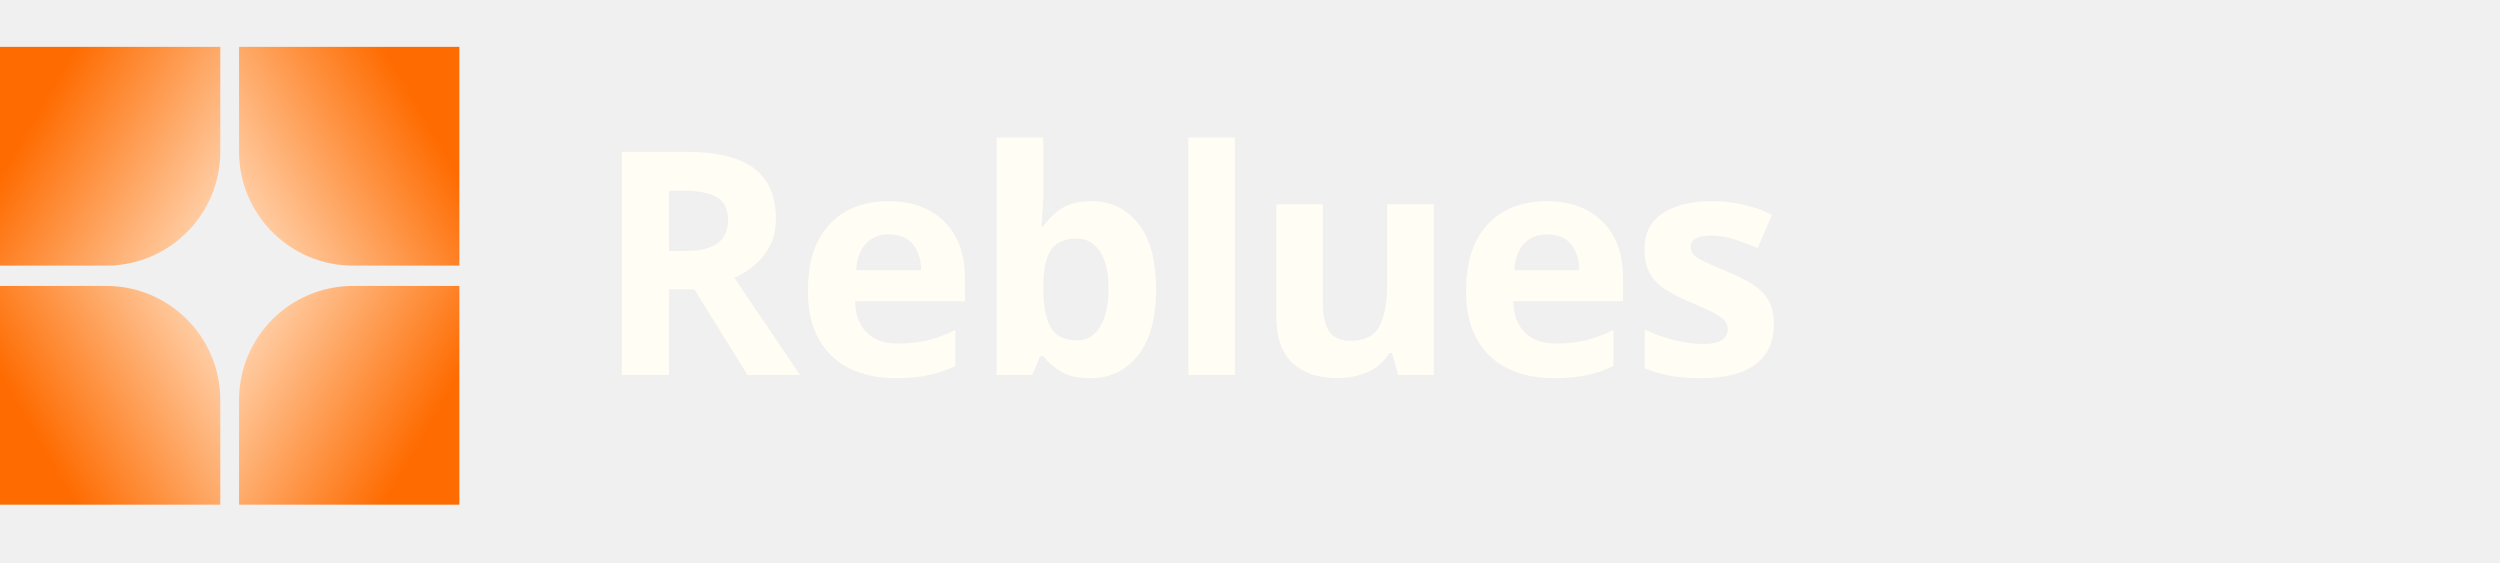
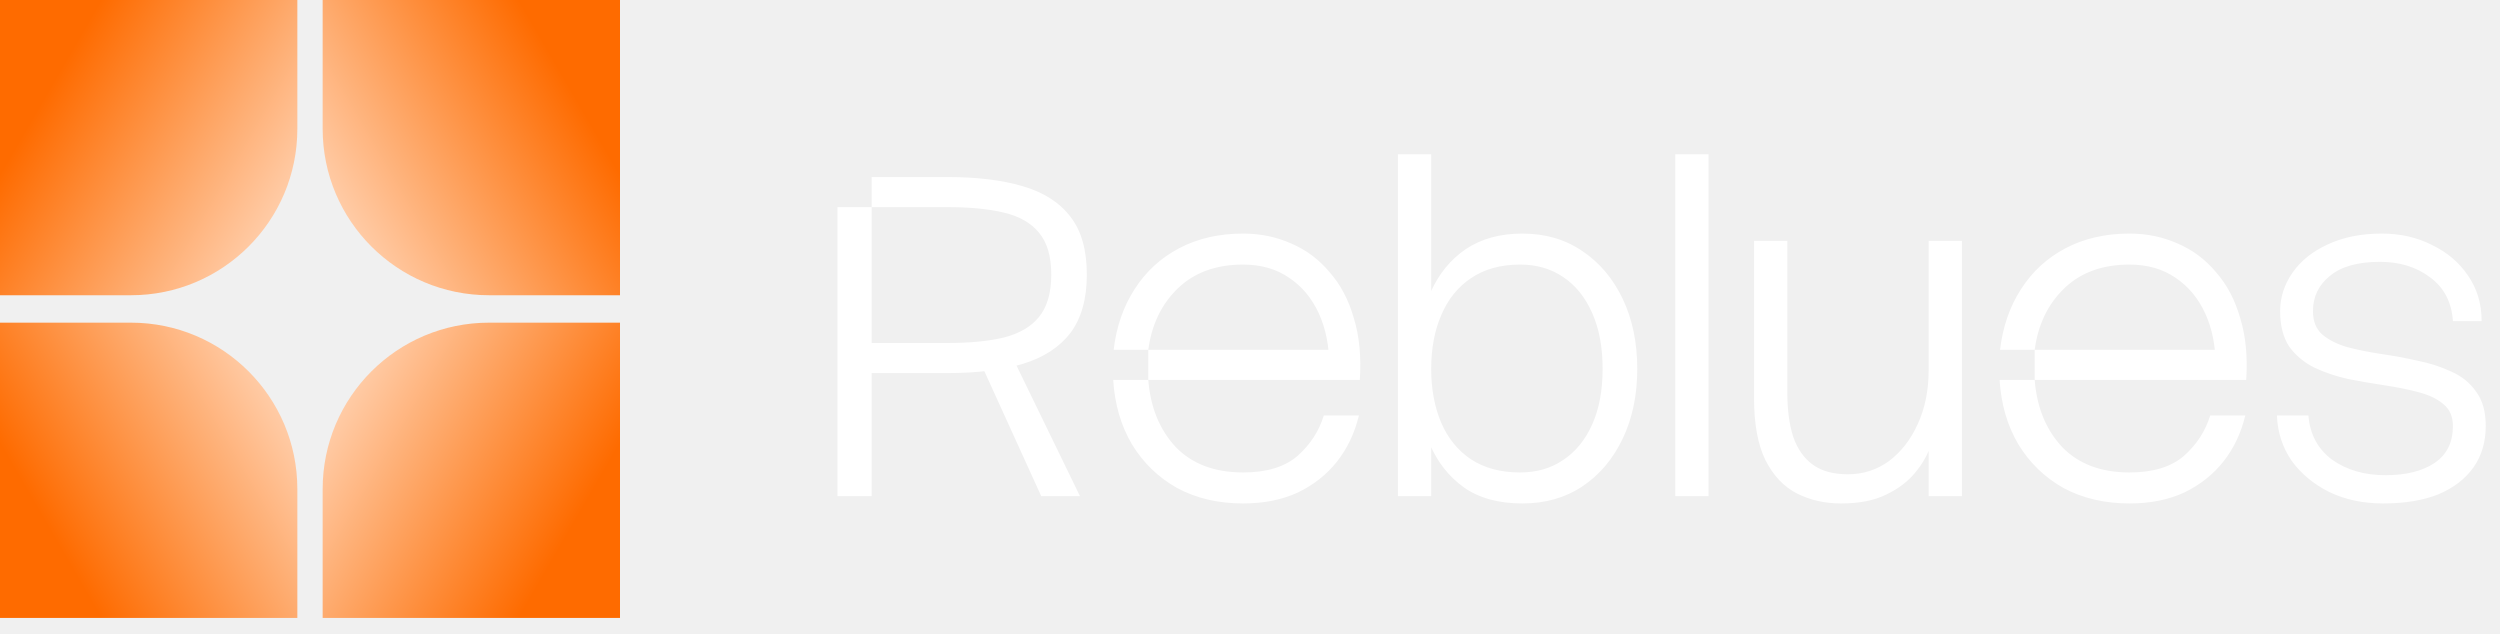
- <svg xmlns="http://www.w3.org/2000/svg" viewBox="0 0 160 36" fill="none" width="160" height="36">
-   <g transform="translate(0, 3) scale(0.1)">
-     <path d="M153 0H294V140H226C185.683 140 153 107.317 153 67V0Z" fill="url(#rb_g0)" />
-     <path d="M141 0H0V140H68C108.317 140 141 107.317 141 67V0Z" fill="url(#rb_g1)" />
-     <path d="M153 293H294V153H226C185.683 153 153 185.683 153 226V293Z" fill="url(#rb_g2)" />
-     <path d="M141 293H0V153H68C108.317 153 141 185.683 141 226V293Z" fill="url(#rb_g3)" />
-     <defs>
-       <linearGradient id="rb_g0" x1="262.827" y1="28.711" x2="100.308" y2="122.89" gradientUnits="userSpaceOnUse">
-         <stop stop-color="#FE6B00" />
-         <stop offset="1" stop-color="#FFFDF4" />
-       </linearGradient>
-       <linearGradient id="rb_g1" x1="31.174" y1="28.711" x2="193.692" y2="122.89" gradientUnits="userSpaceOnUse">
-         <stop stop-color="#FE6B00" />
-         <stop offset="1" stop-color="#FFFDF4" />
-       </linearGradient>
-       <linearGradient id="rb_g2" x1="262.827" y1="264.289" x2="100.308" y2="170.11" gradientUnits="userSpaceOnUse">
-         <stop stop-color="#FE6B00" />
-         <stop offset="1" stop-color="#FFFDF4" />
-       </linearGradient>
-       <linearGradient id="rb_g3" x1="31.174" y1="264.289" x2="193.692" y2="170.11" gradientUnits="userSpaceOnUse">
-         <stop stop-color="#FE6B00" />
-         <stop offset="1" stop-color="#FFFDF4" />
-       </linearGradient>
-     </defs>
-   </g>
-   <text x="38" y="24" fill="#FFFDF4" font-family="'Space Grotesk', system-ui, sans-serif" font-weight="700" font-size="20" letter-spacing="-0.02em">Reblues</text>
+ <svg xmlns="http://www.w3.org/2000/svg" width="359" height="91" viewBox="0 0 359 91" fill="none">
+   <path d="M46.333 0H89.032V42.396H70.228C57.031 42.396 46.333 31.698 46.333 18.502V0Z" fill="url(#paint0_linear_1298_21)" />
+   <path d="M42.699 0H7.62939e-05V42.396H18.805C32.001 42.396 42.699 31.698 42.699 18.502V0Z" fill="url(#paint1_linear_1298_21)" />
+   <path d="M46.333 88.731H89.032V46.334H70.228C57.031 46.334 46.333 57.032 46.333 70.229V88.731Z" fill="url(#paint2_linear_1298_21)" />
+   <path d="M42.699 88.731H7.62939e-05V46.334H18.805C32.001 46.334 42.699 57.032 42.699 70.229V88.731Z" fill="url(#paint3_linear_1298_21)" />
+   <path d="M125.169 49.253H136.101V53.574H125.169V49.253ZM136.101 49.253C139.287 49.253 141.971 48.991 144.154 48.467C146.379 47.9 148.06 46.918 149.194 45.521C150.373 44.081 150.962 42.052 150.962 39.433C150.962 36.815 150.373 34.807 149.194 33.41C148.06 32.014 146.379 31.054 144.154 30.53C141.971 30.006 139.287 29.744 136.101 29.744V25.424C140.291 25.424 143.87 25.86 146.838 26.733C149.849 27.606 152.14 29.068 153.711 31.119C155.283 33.127 156.068 35.898 156.068 39.433C156.068 42.925 155.283 45.718 153.711 47.813C152.14 49.864 149.849 51.348 146.838 52.264C143.87 53.137 140.291 53.574 136.101 53.574V49.253ZM125.169 25.424H136.101V29.744H125.169V25.424ZM139.898 50.104H144.808L155.086 71.249H149.522L139.898 50.104ZM125.169 29.744V71.249H120.259V29.744H125.169ZM164.895 54.556V50.235H193.7L190.885 52.592C190.885 49.711 190.383 47.18 189.379 44.998C188.375 42.815 186.957 41.113 185.124 39.891C183.291 38.626 181.087 37.993 178.512 37.993C174.628 37.993 171.507 39.128 169.15 41.397C166.794 43.666 165.375 46.612 164.895 50.235H159.92C160.313 46.918 161.316 44.016 162.931 41.528C164.546 38.997 166.685 37.033 169.347 35.636C172.009 34.239 175.064 33.541 178.512 33.541C181 33.541 183.313 34.021 185.451 34.981C187.59 35.898 189.423 37.273 190.95 39.106C192.521 40.895 193.678 43.099 194.42 45.718C195.205 48.293 195.489 51.239 195.271 54.556H164.895ZM178.512 72.296C174.933 72.296 171.769 71.555 169.019 70.071C166.314 68.543 164.153 66.448 162.538 63.786C160.967 61.124 160.073 58.047 159.854 54.556H164.895C165.201 58.483 166.51 61.691 168.823 64.179C171.18 66.623 174.409 67.845 178.512 67.845C181.872 67.845 184.469 67.059 186.302 65.488C188.135 63.873 189.401 61.931 190.099 59.662H195.14C194.529 62.193 193.481 64.397 191.998 66.274C190.514 68.15 188.637 69.634 186.368 70.725C184.098 71.773 181.48 72.296 178.512 72.296ZM218.613 72.296C215.209 72.296 212.416 71.533 210.234 70.005C208.052 68.434 206.415 66.361 205.324 63.786C204.233 61.167 203.665 58.287 203.622 55.145L203.491 50.955C203.622 47.551 204.276 44.539 205.455 41.921C206.633 39.302 208.313 37.251 210.496 35.767C212.721 34.283 215.427 33.541 218.613 33.541C221.886 33.541 224.745 34.37 227.189 36.029C229.677 37.687 231.619 39.979 233.015 42.903C234.412 45.827 235.11 49.187 235.11 52.984C235.11 56.738 234.412 60.076 233.015 63C231.619 65.924 229.677 68.216 227.189 69.874C224.745 71.489 221.886 72.296 218.613 72.296ZM200.741 71.249V22.15H205.52V71.249H200.741ZM218.286 67.845C220.643 67.845 222.694 67.256 224.44 66.077C226.229 64.899 227.626 63.197 228.629 60.971C229.633 58.745 230.135 56.083 230.135 52.984C230.135 49.842 229.633 47.158 228.629 44.932C227.626 42.663 226.229 40.939 224.44 39.76C222.694 38.582 220.643 37.993 218.286 37.993C215.493 37.993 213.136 38.648 211.216 39.957C209.339 41.222 207.921 42.99 206.96 45.26C206 47.485 205.52 50.06 205.52 52.984C205.52 55.865 206 58.44 206.96 60.709C207.921 62.935 209.339 64.681 211.216 65.946C213.136 67.212 215.493 67.845 218.286 67.845ZM240.57 22.15H245.349V71.249H240.57V22.15ZM281.732 71.249H276.953V34.589H281.732V71.249ZM276.953 53.181L278 60.054C278 61.189 277.76 62.455 277.28 63.852C276.844 65.248 276.08 66.601 274.989 67.91C273.941 69.176 272.545 70.223 270.799 71.053C269.097 71.882 266.958 72.296 264.383 72.296C262.027 72.296 259.91 71.816 258.033 70.856C256.157 69.896 254.651 68.303 253.516 66.077C252.425 63.852 251.88 60.884 251.88 57.174V34.589H256.659V56.323C256.659 58.854 256.942 60.993 257.51 62.739C258.121 64.484 259.059 65.815 260.325 66.732C261.59 67.648 263.27 68.107 265.365 68.107C267.548 68.107 269.511 67.474 271.257 66.208C273.003 64.899 274.378 63.131 275.381 60.906C276.429 58.636 276.953 56.061 276.953 53.181ZM292.181 54.556V50.235H320.985L318.171 52.592C318.171 49.711 317.669 47.18 316.665 44.998C315.661 42.815 314.243 41.113 312.41 39.891C310.577 38.626 308.373 37.993 305.798 37.993C301.913 37.993 298.793 39.128 296.436 41.397C294.079 43.666 292.661 46.612 292.181 50.235H287.206C287.598 46.918 288.602 44.016 290.217 41.528C291.832 38.997 293.97 37.033 296.633 35.636C299.295 34.239 302.35 33.541 305.798 33.541C308.285 33.541 310.598 34.021 312.737 34.981C314.875 35.898 316.708 37.273 318.236 39.106C319.807 40.895 320.964 43.099 321.706 45.718C322.491 48.293 322.775 51.239 322.557 54.556H292.181ZM305.798 72.296C302.219 72.296 299.055 71.555 296.305 70.071C293.599 68.543 291.439 66.448 289.824 63.786C288.253 61.124 287.358 58.047 287.14 54.556H292.181C292.486 58.483 293.796 61.691 296.109 64.179C298.466 66.623 301.695 67.845 305.798 67.845C309.158 67.845 311.755 67.059 313.588 65.488C315.421 63.873 316.687 61.931 317.385 59.662H322.426C321.815 62.193 320.767 64.397 319.283 66.274C317.8 68.15 315.923 69.634 313.653 70.725C311.384 71.773 308.765 72.296 305.798 72.296ZM331.486 59.662C331.704 62.368 332.839 64.484 334.89 66.012C336.985 67.496 339.538 68.238 342.55 68.238C345.517 68.238 347.874 67.648 349.62 66.47C351.365 65.292 352.238 63.524 352.238 61.167C352.238 59.815 351.78 58.767 350.864 58.025C349.991 57.283 348.812 56.716 347.328 56.323C345.845 55.93 344.23 55.603 342.484 55.341C340.738 55.079 338.971 54.774 337.181 54.425C335.436 54.032 333.821 53.486 332.337 52.788C330.853 52.046 329.653 51.042 328.736 49.776C327.864 48.467 327.427 46.765 327.427 44.67C327.427 42.706 328.016 40.873 329.195 39.171C330.373 37.469 332.053 36.116 334.235 35.112C336.461 34.065 339.058 33.541 342.026 33.541C344.688 33.541 347.088 34.087 349.227 35.178C351.409 36.225 353.133 37.687 354.399 39.564C355.708 41.441 356.363 43.623 356.363 46.111H352.238C352.064 43.405 350.973 41.31 348.965 39.826C347.001 38.342 344.601 37.6 341.764 37.6C338.578 37.6 336.178 38.276 334.563 39.63C332.948 40.939 332.141 42.619 332.141 44.67C332.141 46.111 332.577 47.223 333.45 48.009C334.366 48.795 335.567 49.406 337.05 49.842C338.534 50.235 340.149 50.562 341.895 50.824C343.684 51.086 345.452 51.413 347.198 51.806C348.943 52.155 350.558 52.679 352.042 53.377C353.526 54.032 354.704 54.992 355.577 56.258C356.494 57.48 356.952 59.116 356.952 61.167C356.952 63.48 356.363 65.466 355.184 67.125C354.006 68.783 352.326 70.071 350.143 70.987C347.961 71.86 345.321 72.296 342.222 72.296C339.342 72.296 336.767 71.751 334.497 70.66C332.228 69.525 330.417 68.019 329.064 66.143C327.754 64.222 327.056 62.062 326.969 59.662H331.486Z" fill="white" />
+   <defs>
+     <linearGradient id="paint0_linear_1298_21" x1="79.592" y1="8.695" x2="30.376" y2="37.215" gradientUnits="userSpaceOnUse">
+       <stop stop-color="#FE6B00" />
+       <stop offset="1" stop-color="white" />
+     </linearGradient>
+     <linearGradient id="paint1_linear_1298_21" x1="9.44" y1="8.695" x2="58.656" y2="37.215" gradientUnits="userSpaceOnUse">
+       <stop stop-color="#FE6B00" />
+       <stop offset="1" stop-color="white" />
+     </linearGradient>
+     <linearGradient id="paint2_linear_1298_21" x1="79.592" y1="80.036" x2="30.376" y2="51.516" gradientUnits="userSpaceOnUse">
+       <stop stop-color="#FE6B00" />
+       <stop offset="1" stop-color="white" />
+     </linearGradient>
+     <linearGradient id="paint3_linear_1298_21" x1="9.44" y1="80.036" x2="58.656" y2="51.516" gradientUnits="userSpaceOnUse">
+       <stop stop-color="#FE6B00" />
+       <stop offset="1" stop-color="white" />
+     </linearGradient>
+   </defs>
</svg>
